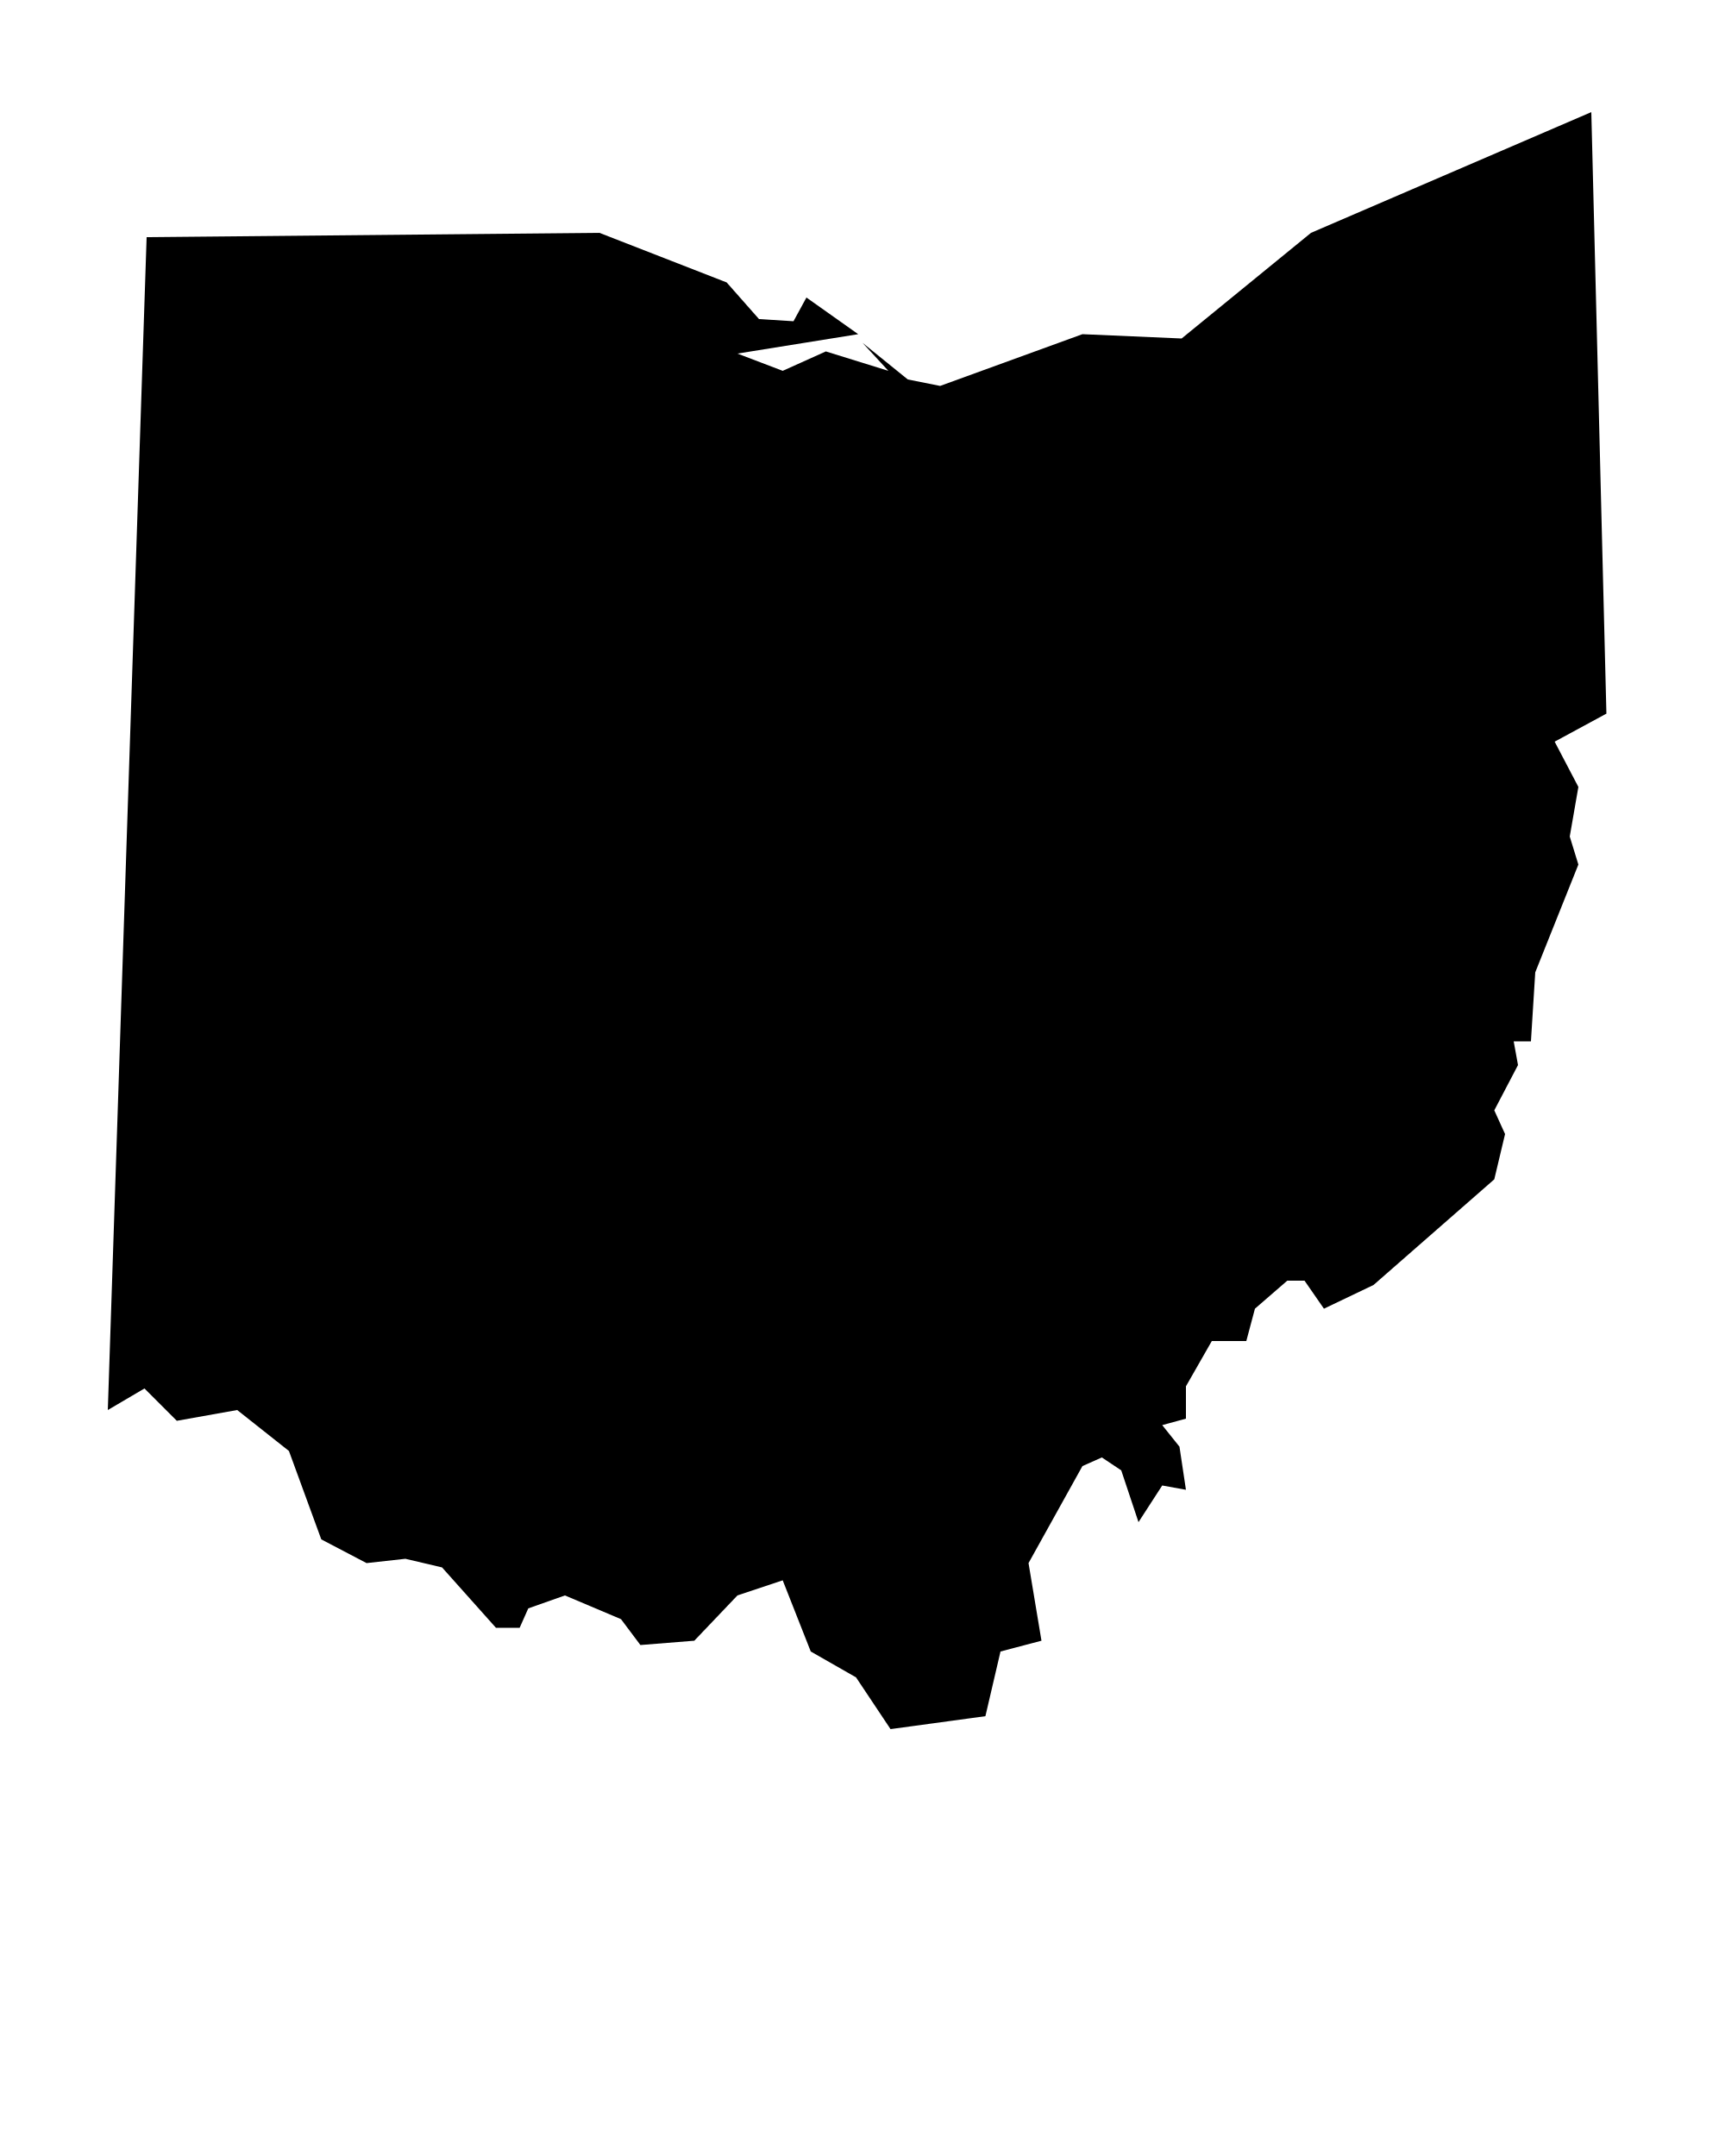
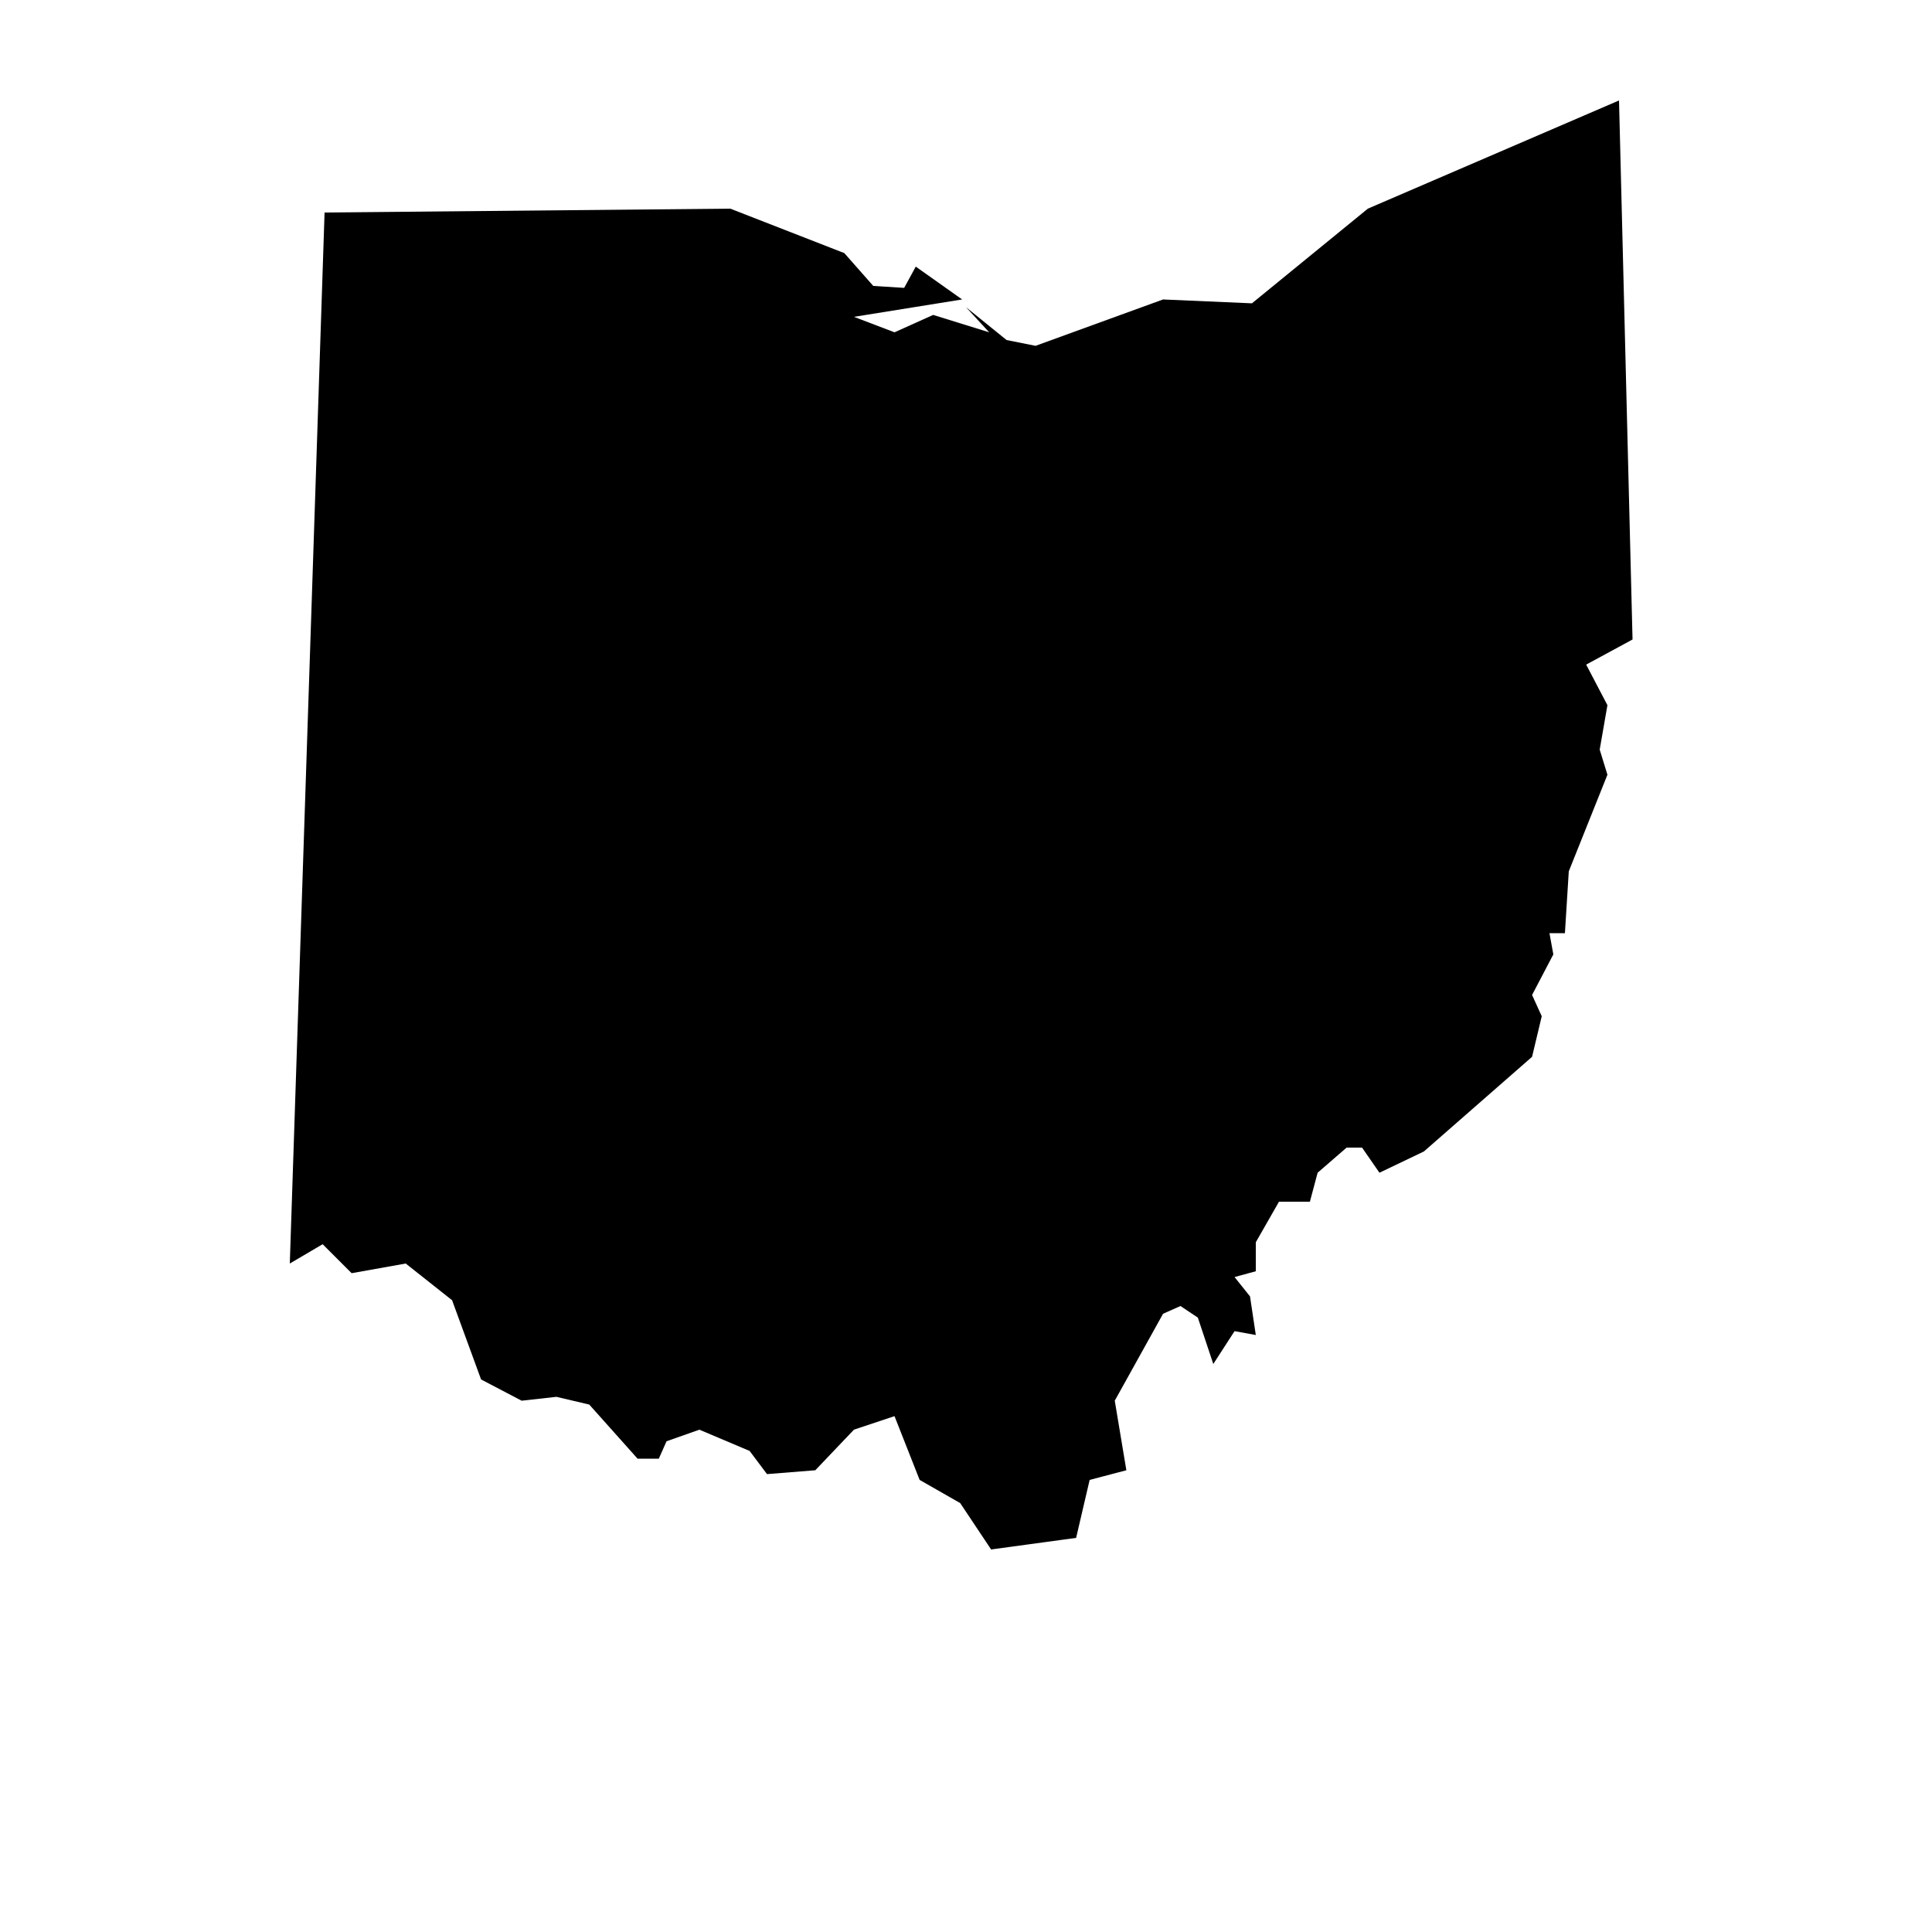
- <svg xmlns="http://www.w3.org/2000/svg" version="1.1" width="64" height="80" viewBox="0 0 64 80">
+ <svg xmlns="http://www.w3.org/2000/svg" version="1.1" width="1024pt" height="1024pt" viewBox="0 0 64 80">
  <path d="M59.6 26.48l-0.56-22.32-10.4 4.48-4.8 3.92-3.68-0.16-5.28 1.92-1.2-0.24-1.68-1.36 0.96 1.040-2.32-0.72-1.6 0.72-1.68-0.64 4.48-0.72-1.92-1.36-0.48 0.88-1.28-0.080-1.2-1.36-4.72-1.84-16.8 0.16-1.44 43.52 1.36-0.8 1.2 1.2 2.24-0.4 1.92 1.52 1.2 3.28 1.68 0.88 1.44-0.16 1.36 0.32 2 2.24h0.88l0.32-0.72 1.36-0.48 2.080 0.88 0.72 0.96 2-0.16 1.6-1.68 1.68-0.56 1.040 2.64 1.68 0.96 1.28 1.92 3.52-0.48 0.56-2.4 1.52-0.4-0.48-2.88 2-3.6 0.72-0.32 0.72 0.48 0.64 1.92 0.88-1.36 0.88 0.16-0.24-1.6-0.64-0.8 0.88-0.24v-1.2l0.96-1.68h1.28l0.32-1.2 1.2-1.040h0.64l0.72 1.040 1.84-0.88 4.48-3.92 0.4-1.68-0.4-0.88 0.88-1.68-0.16-0.88h0.64l0.16-2.56 1.6-4-0.32-1.040 0.32-1.84-0.88-1.68z" />
</svg>
